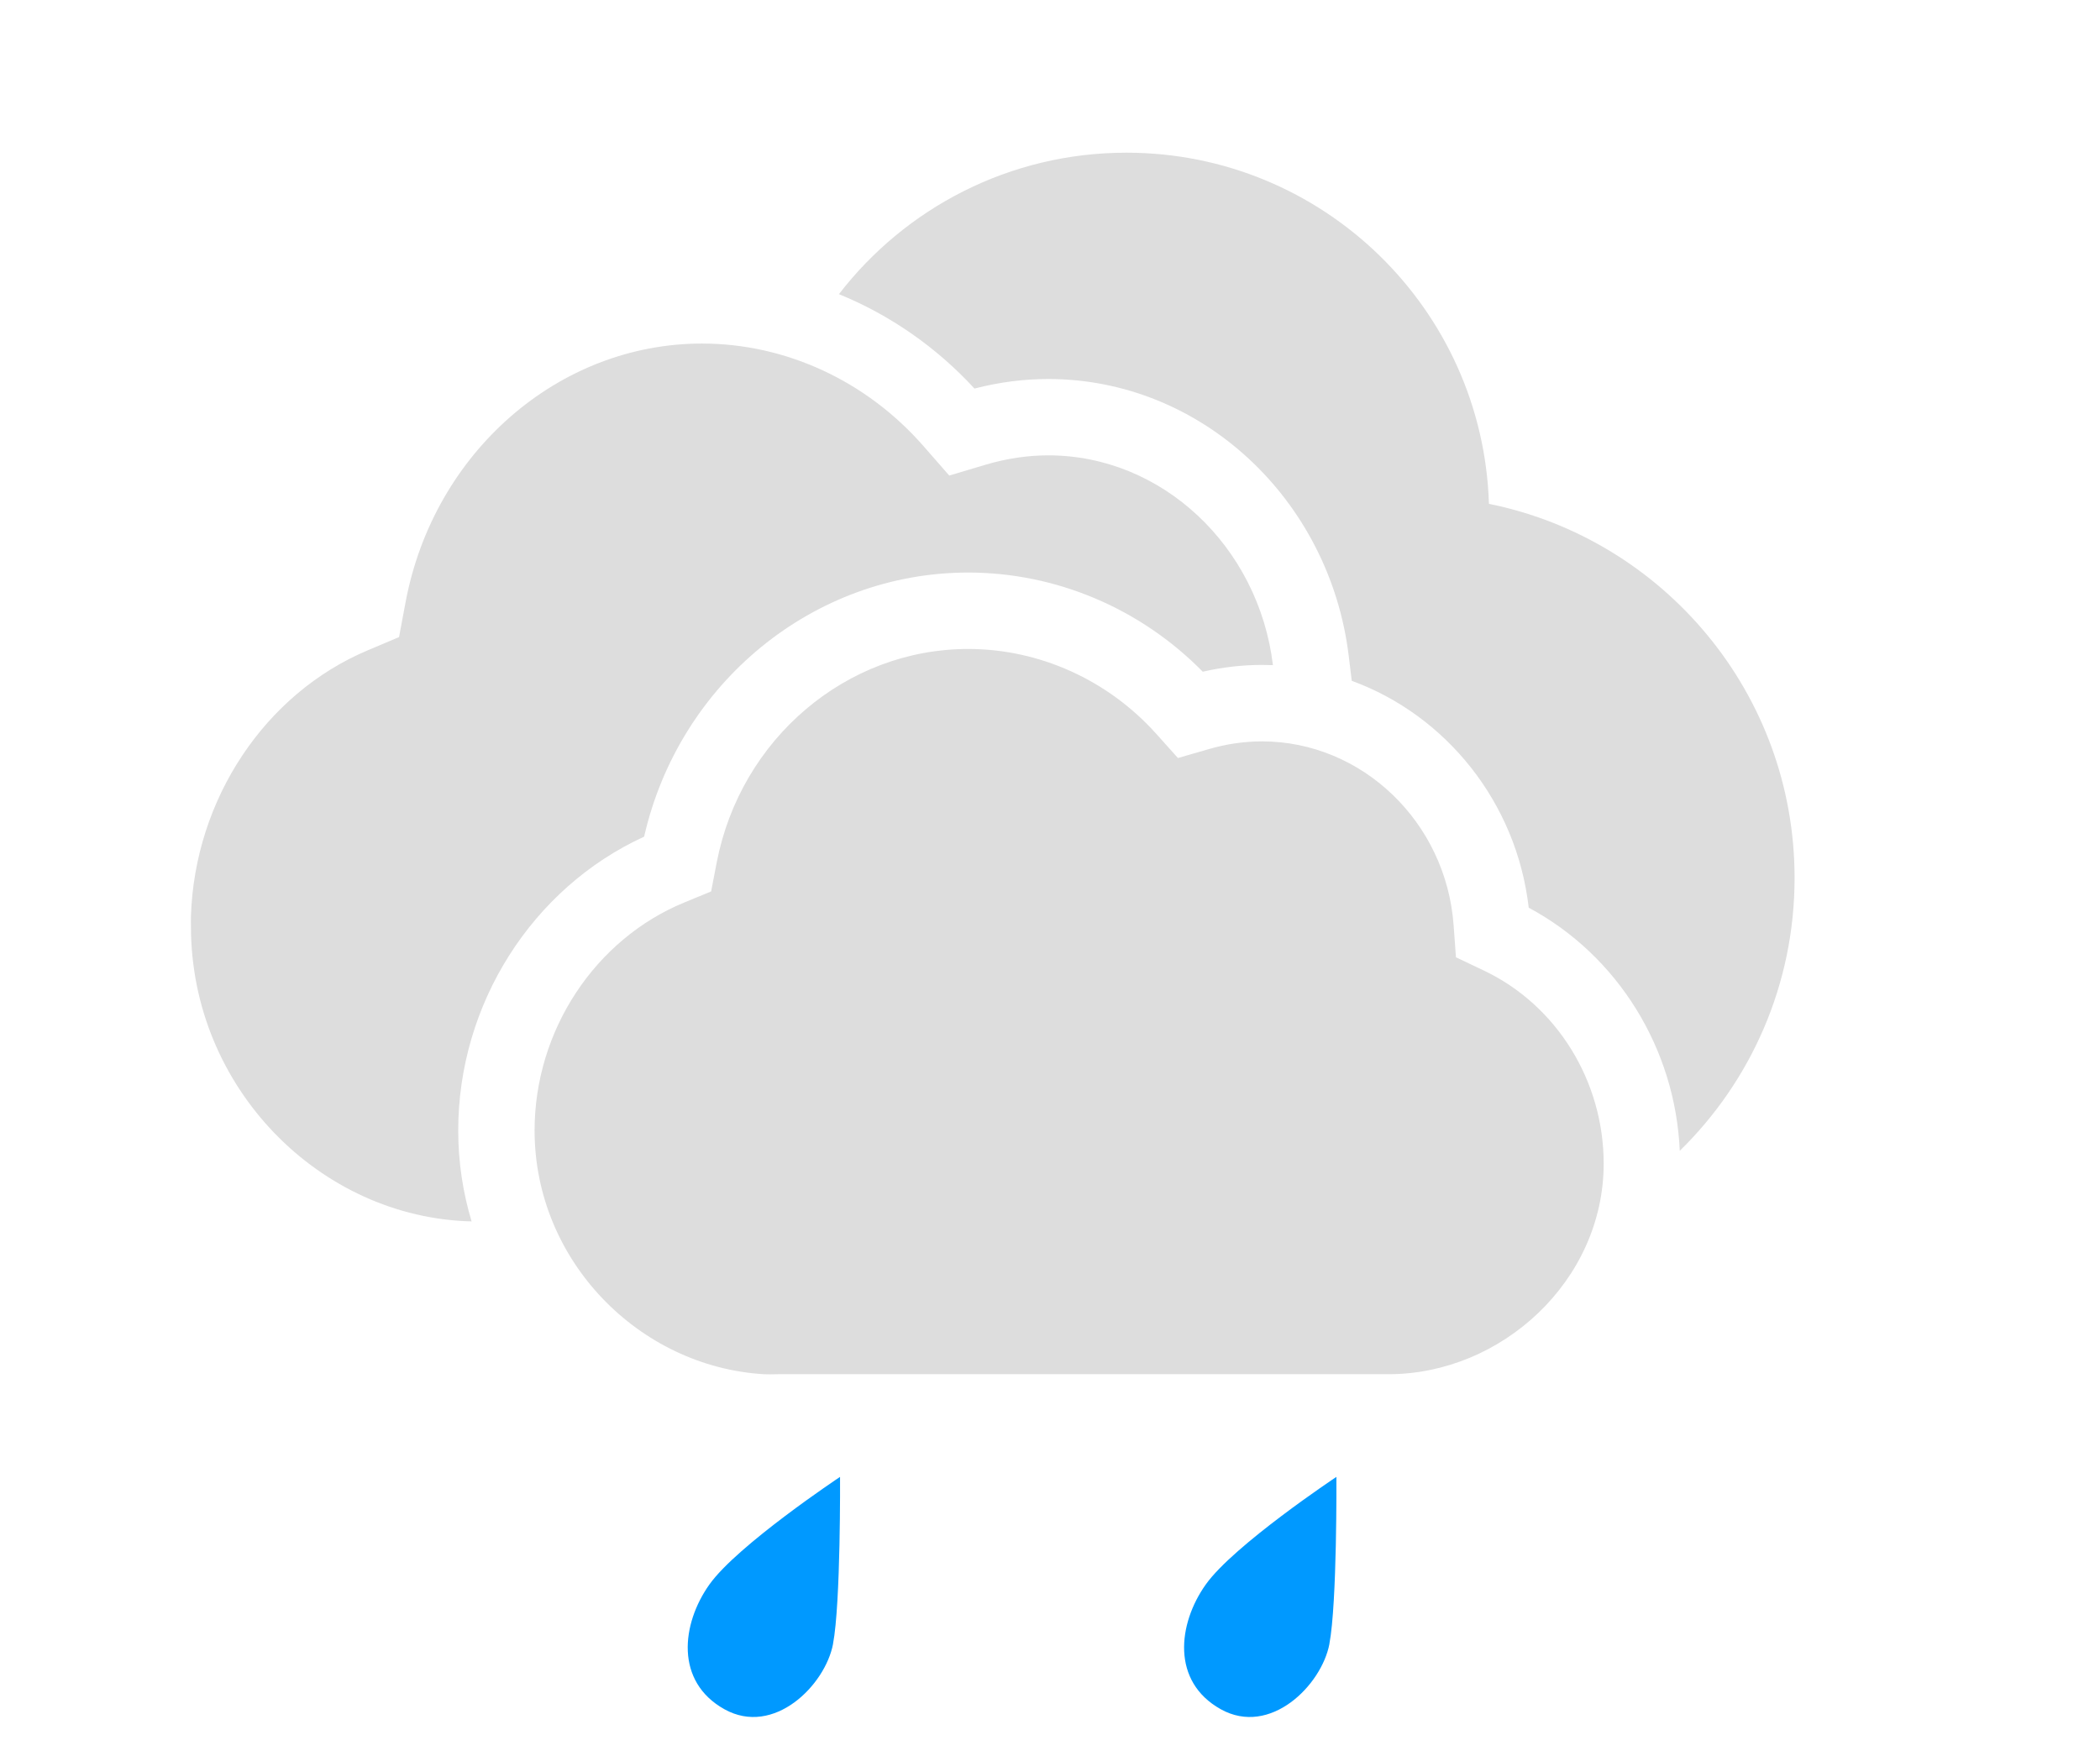
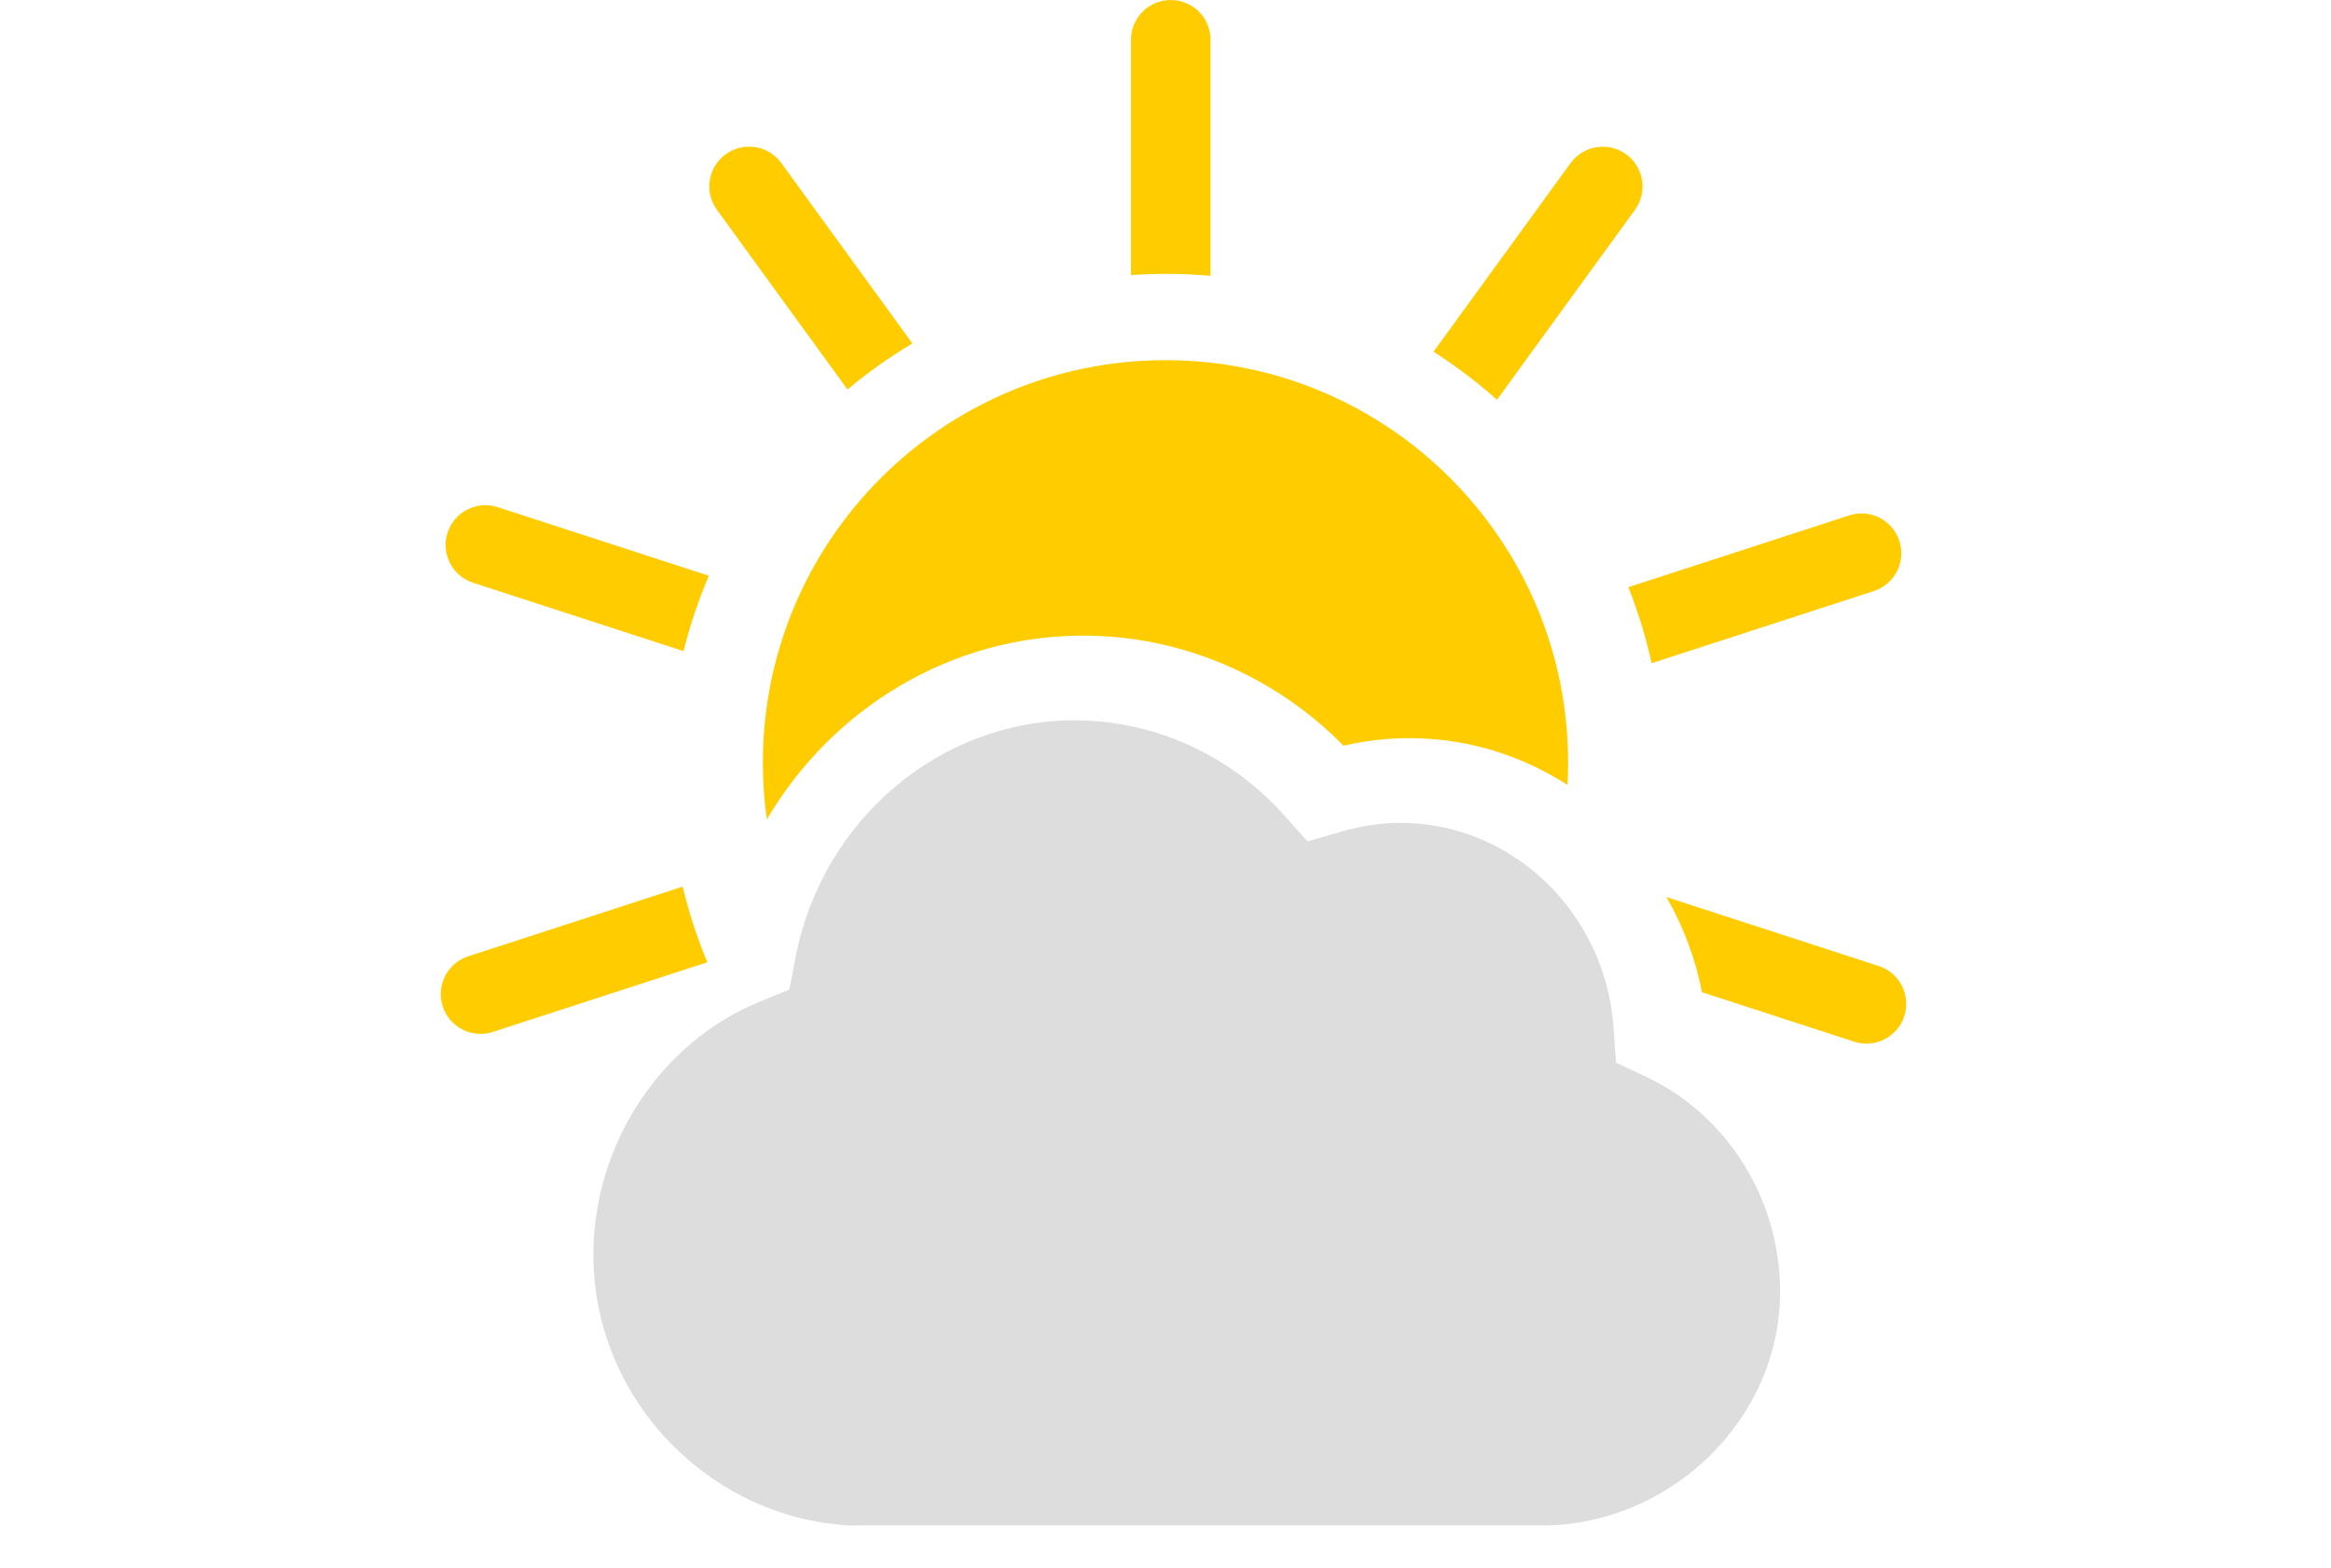
- <svg xmlns="http://www.w3.org/2000/svg" height="46" viewbox="0 0 55 46" width="55">
+ <svg xmlns="http://www.w3.org/2000/svg" height="37" viewbox="0 0 55 37" width="55">
  <g fill="none" fill-rule="evenodd">
-     <path d="m47.001 23c0 2.801-1.152 5.333-3.007 7.148-.116-2.681-1.625-5.12-3.956-6.369-.318-2.761-2.167-5.042-4.635-5.944l-.079-.65c-.496-4.101-3.86-7.256-7.868-7.256-.646 0-1.295.084-1.934.25-1.004-1.091-2.22-1.931-3.55-2.473 1.737-2.254 4.464-3.706 7.529-3.706 5.146 0 9.336 4.092 9.495 9.199 4.567.925 8.005 4.961 8.005 9.801zm-42 1.27c0-.087-.003-.184 0-.27.098-3.059 1.936-5.829 4.629-6.963l.821-.347.172-.919c.739-3.924 4.005-6.771 7.762-6.771 2.195 0 4.309.979 5.802 2.687l.674.771.954-.284c.544-.162 1.096-.245 1.641-.245 2.983 0 5.507 2.388 5.883 5.496-.095-.004-.19-.006-.285-.006-.519 0-1.039.06-1.553.178-1.625-1.655-3.84-2.598-6.143-2.598-4.06 0-7.573 2.901-8.488 6.919-2.938 1.347-4.869 4.391-4.869 7.696 0 .827.123 1.627.35 2.383-3.965-.093-7.35-3.496-7.35-7.728zm33.131.808.738.351c1.903.907 3.131 2.89 3.131 5.053 0 3.068-2.676 5.518-5.635 5.518h-.365-15.623c-.168.005-.294.005-.377 0-3.262-.198-6-2.971-6-6.385 0-2.611 1.578-5.012 3.927-5.975l.697-.287.146-.759c.627-3.242 3.399-5.593 6.586-5.593 1.862 0 3.656.809 4.923 2.22l.571.637.809-.234c.462-.134.93-.202 1.392-.202 2.621 0 4.825 2.117 5.019 4.819z" fill="#ddd" />
-     <g fill="#09f">
-       <path d="m4.818 4.067c-.205 1.079-1.55 2.434-2.847 1.709s-1.124-2.235-.392-3.266 3.422-2.82 3.422-2.82.021 3.297-.184 4.376z" transform="translate(17 39)" />
-       <path d="m4.818 4.067c-.205 1.079-1.55 2.434-2.847 1.709s-1.124-2.235-.392-3.266 3.422-2.82 3.422-2.82.021 3.297-.184 4.376z" transform="translate(30 39)" />
+     <g fill="#fc0" transform="translate(10)">
+       <path d="m16.686 6.492v-5.554c0-.518.42-.938.938-.938.518 0 .938.42.938.938v5.571c-.344-.03-.692-.046-1.044-.046-.28 0-.558.01-.833.029zm7.138 1.808 3.234-4.451c.305-.419.892-.512 1.311-.208s.512.892.208 1.311l-3.256 4.482c-.467-.416-.967-.795-1.496-1.134zm4.597 5.557 5.213-1.694c.493-.16 1.022.11 1.182.603.16.493-.11 1.022-.603 1.182l-5.242 1.703c-.136-.618-.322-1.217-.551-1.794zm.898 7.313 5.01 1.628c.493.16.763.69.603 1.182-.16.493-.69.763-1.182.603l-3.592-1.167c-.156-.805-.444-1.562-.838-2.246zm-22.631 1.539-5.06 1.644c-.493.16-1.022-.11-1.182-.603s.11-1.022.603-1.182l5.059-1.644c.147.615.342 1.211.581 1.785zm-.558-7.342-4.967-1.614c-.493-.16-.763-.69-.603-1.182.16-.493.69-.763 1.182-.603l4.983 1.619c-.244.571-.444 1.166-.596 1.78zm3.866-6.176-3.08-4.24c-.305-.419-.212-1.006.208-1.311s1.006-.212 1.311.208l3.093 4.257c-.54.321-1.052.685-1.531 1.086z" fill-rule="nonzero" />
+       <path d="m8.093 19.336c-.061-.436-.093-.882-.093-1.336 0-5.247 4.253-9.5 9.5-9.5s9.5 4.253 9.5 9.5c0 .176-.005.351-.014.525-1.085-.7-2.366-1.105-3.733-1.105-.519 0-1.039.06-1.553.178-1.625-1.655-3.84-2.598-6.143-2.598-3.122 0-5.921 1.716-7.463 4.336z" />
    </g>
+     <path d="m38.131 25.078-.06-.839c-.193-2.702-2.397-4.819-5.019-4.819-.462 0-.931.068-1.392.202l-.809.234-.571-.637c-1.267-1.411-3.061-2.22-4.923-2.22-3.188 0-5.959 2.352-6.586 5.593l-.146.759-.697.287c-2.349.963-3.927 3.365-3.927 5.975 0 3.415 2.737 6.188 6 6.385.083.005.208.005.377 0h15.988c.066 0.0.111 0.0.135 0 2.916-.058 5.5-2.488 5.5-5.518 0-2.163-1.228-4.145-3.131-5.053z" fill="#ddd" />
  </g>
</svg>
